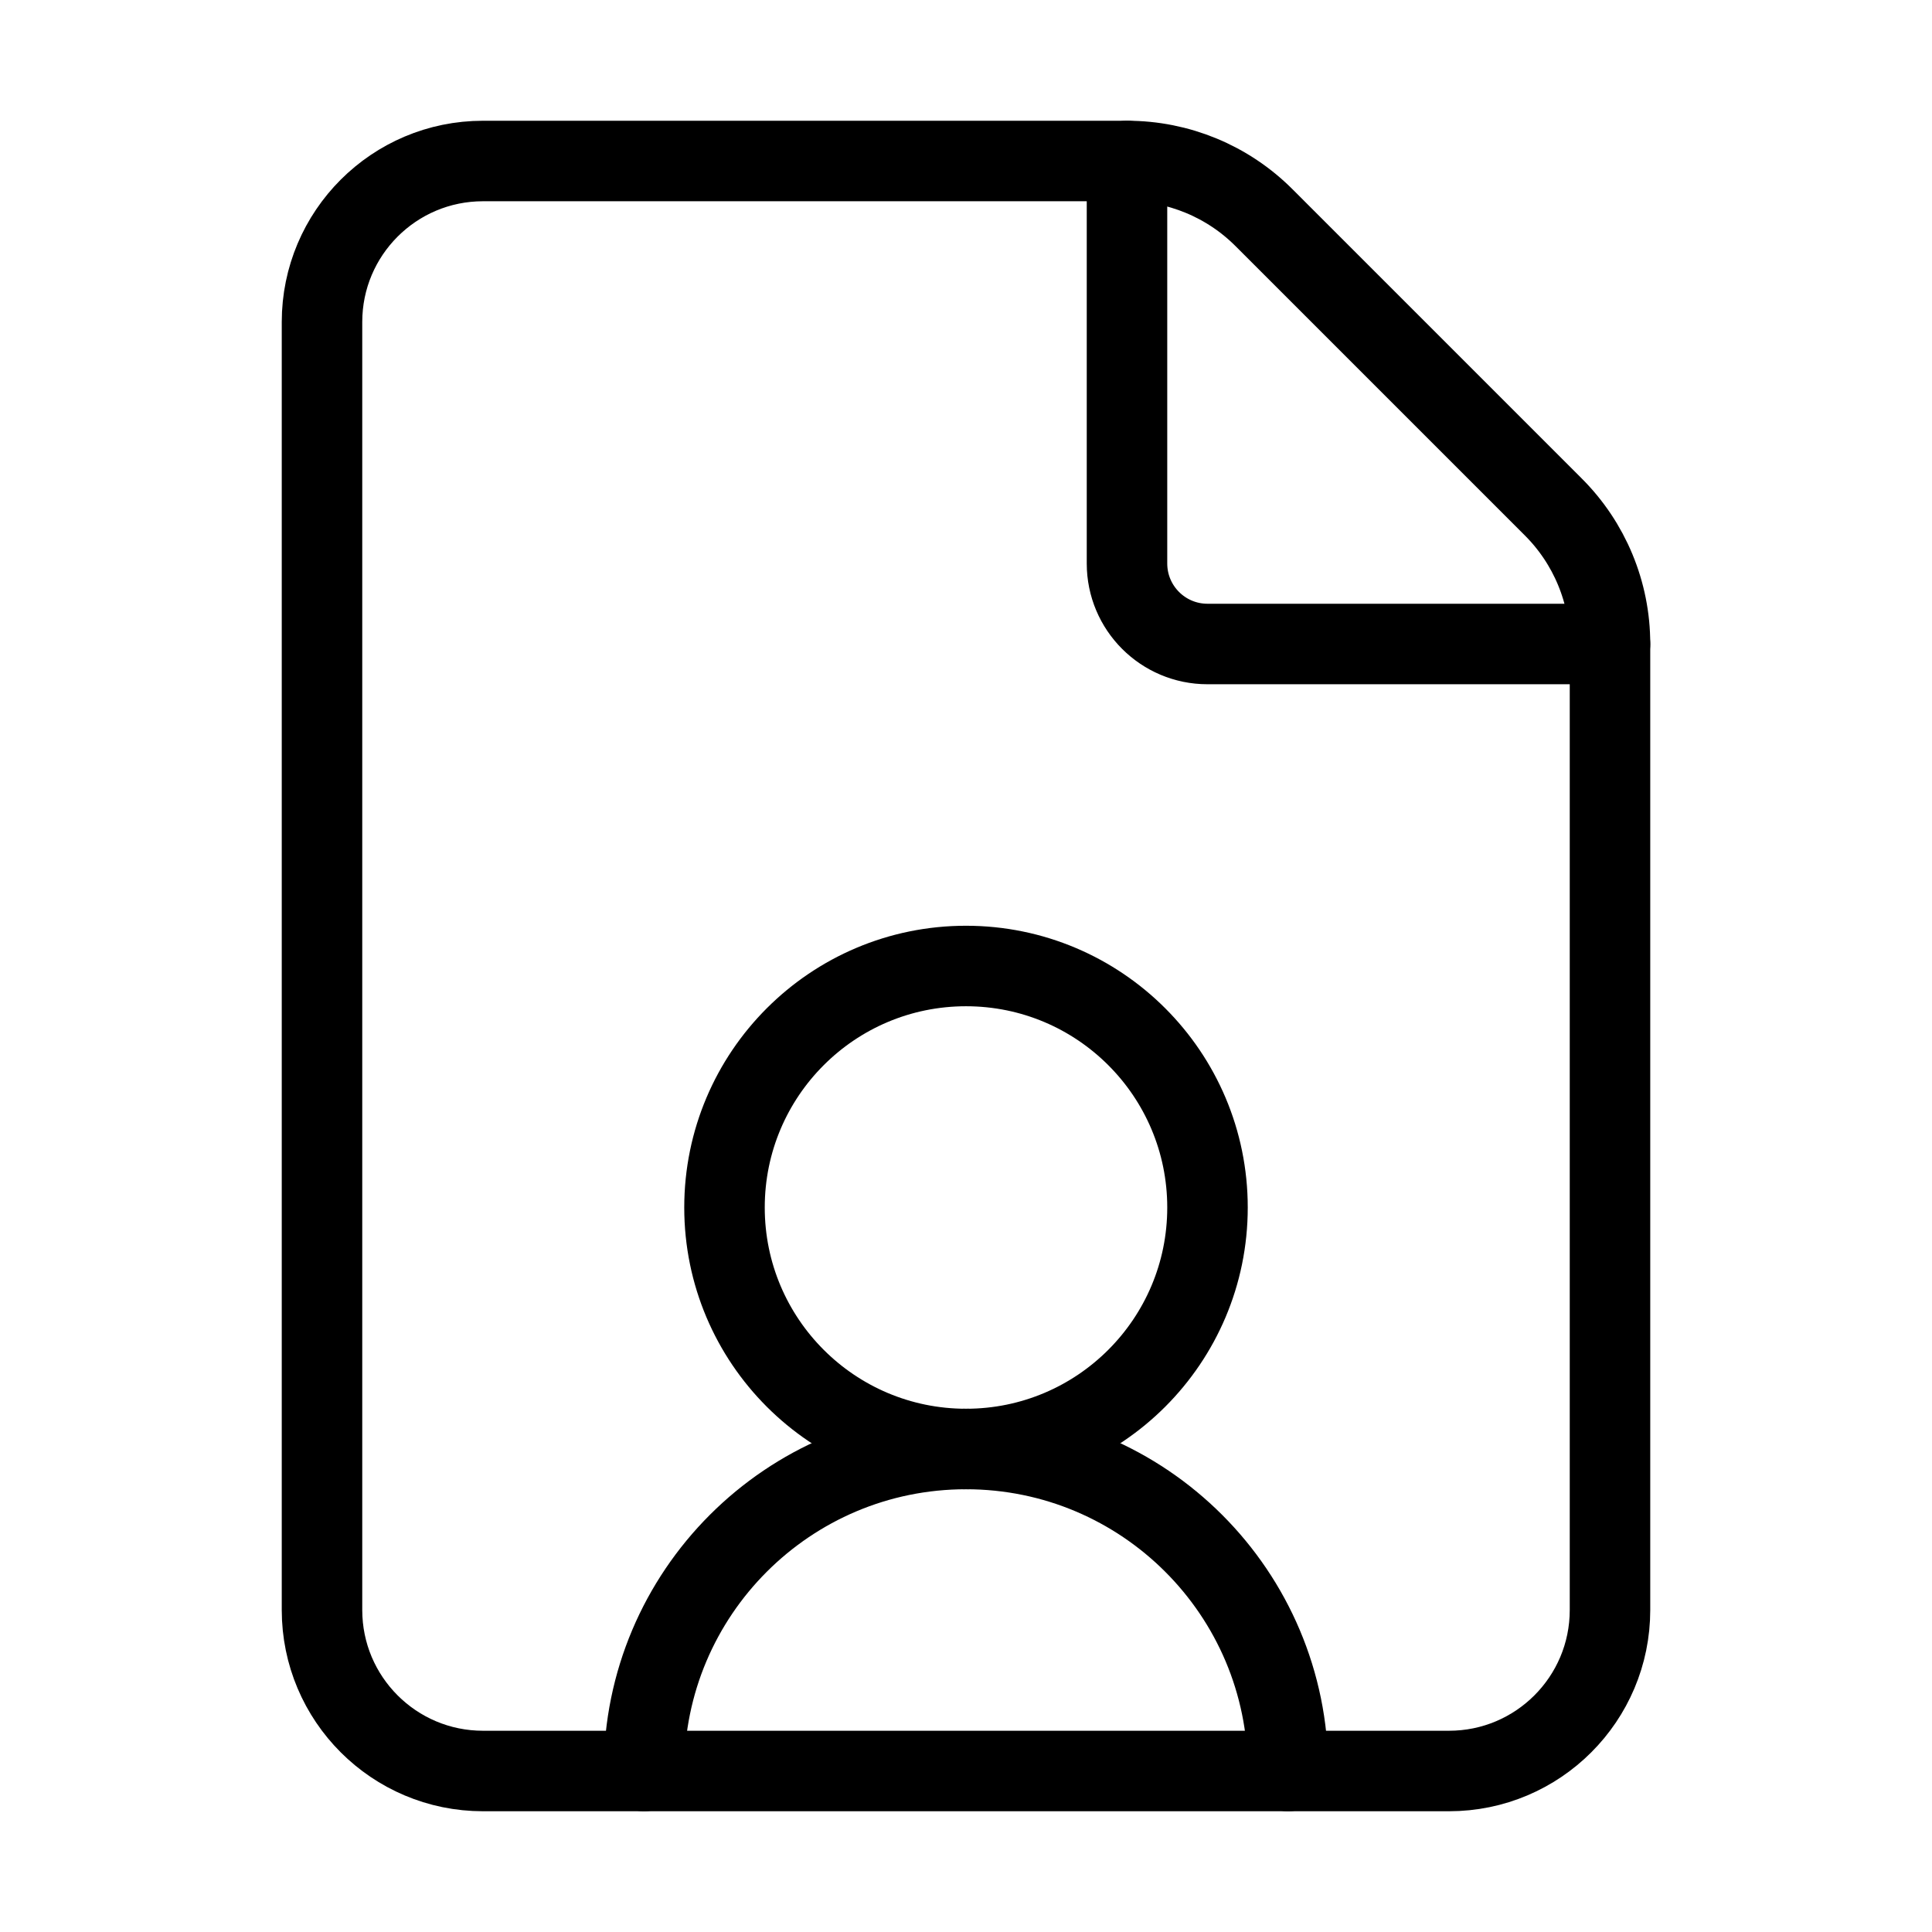
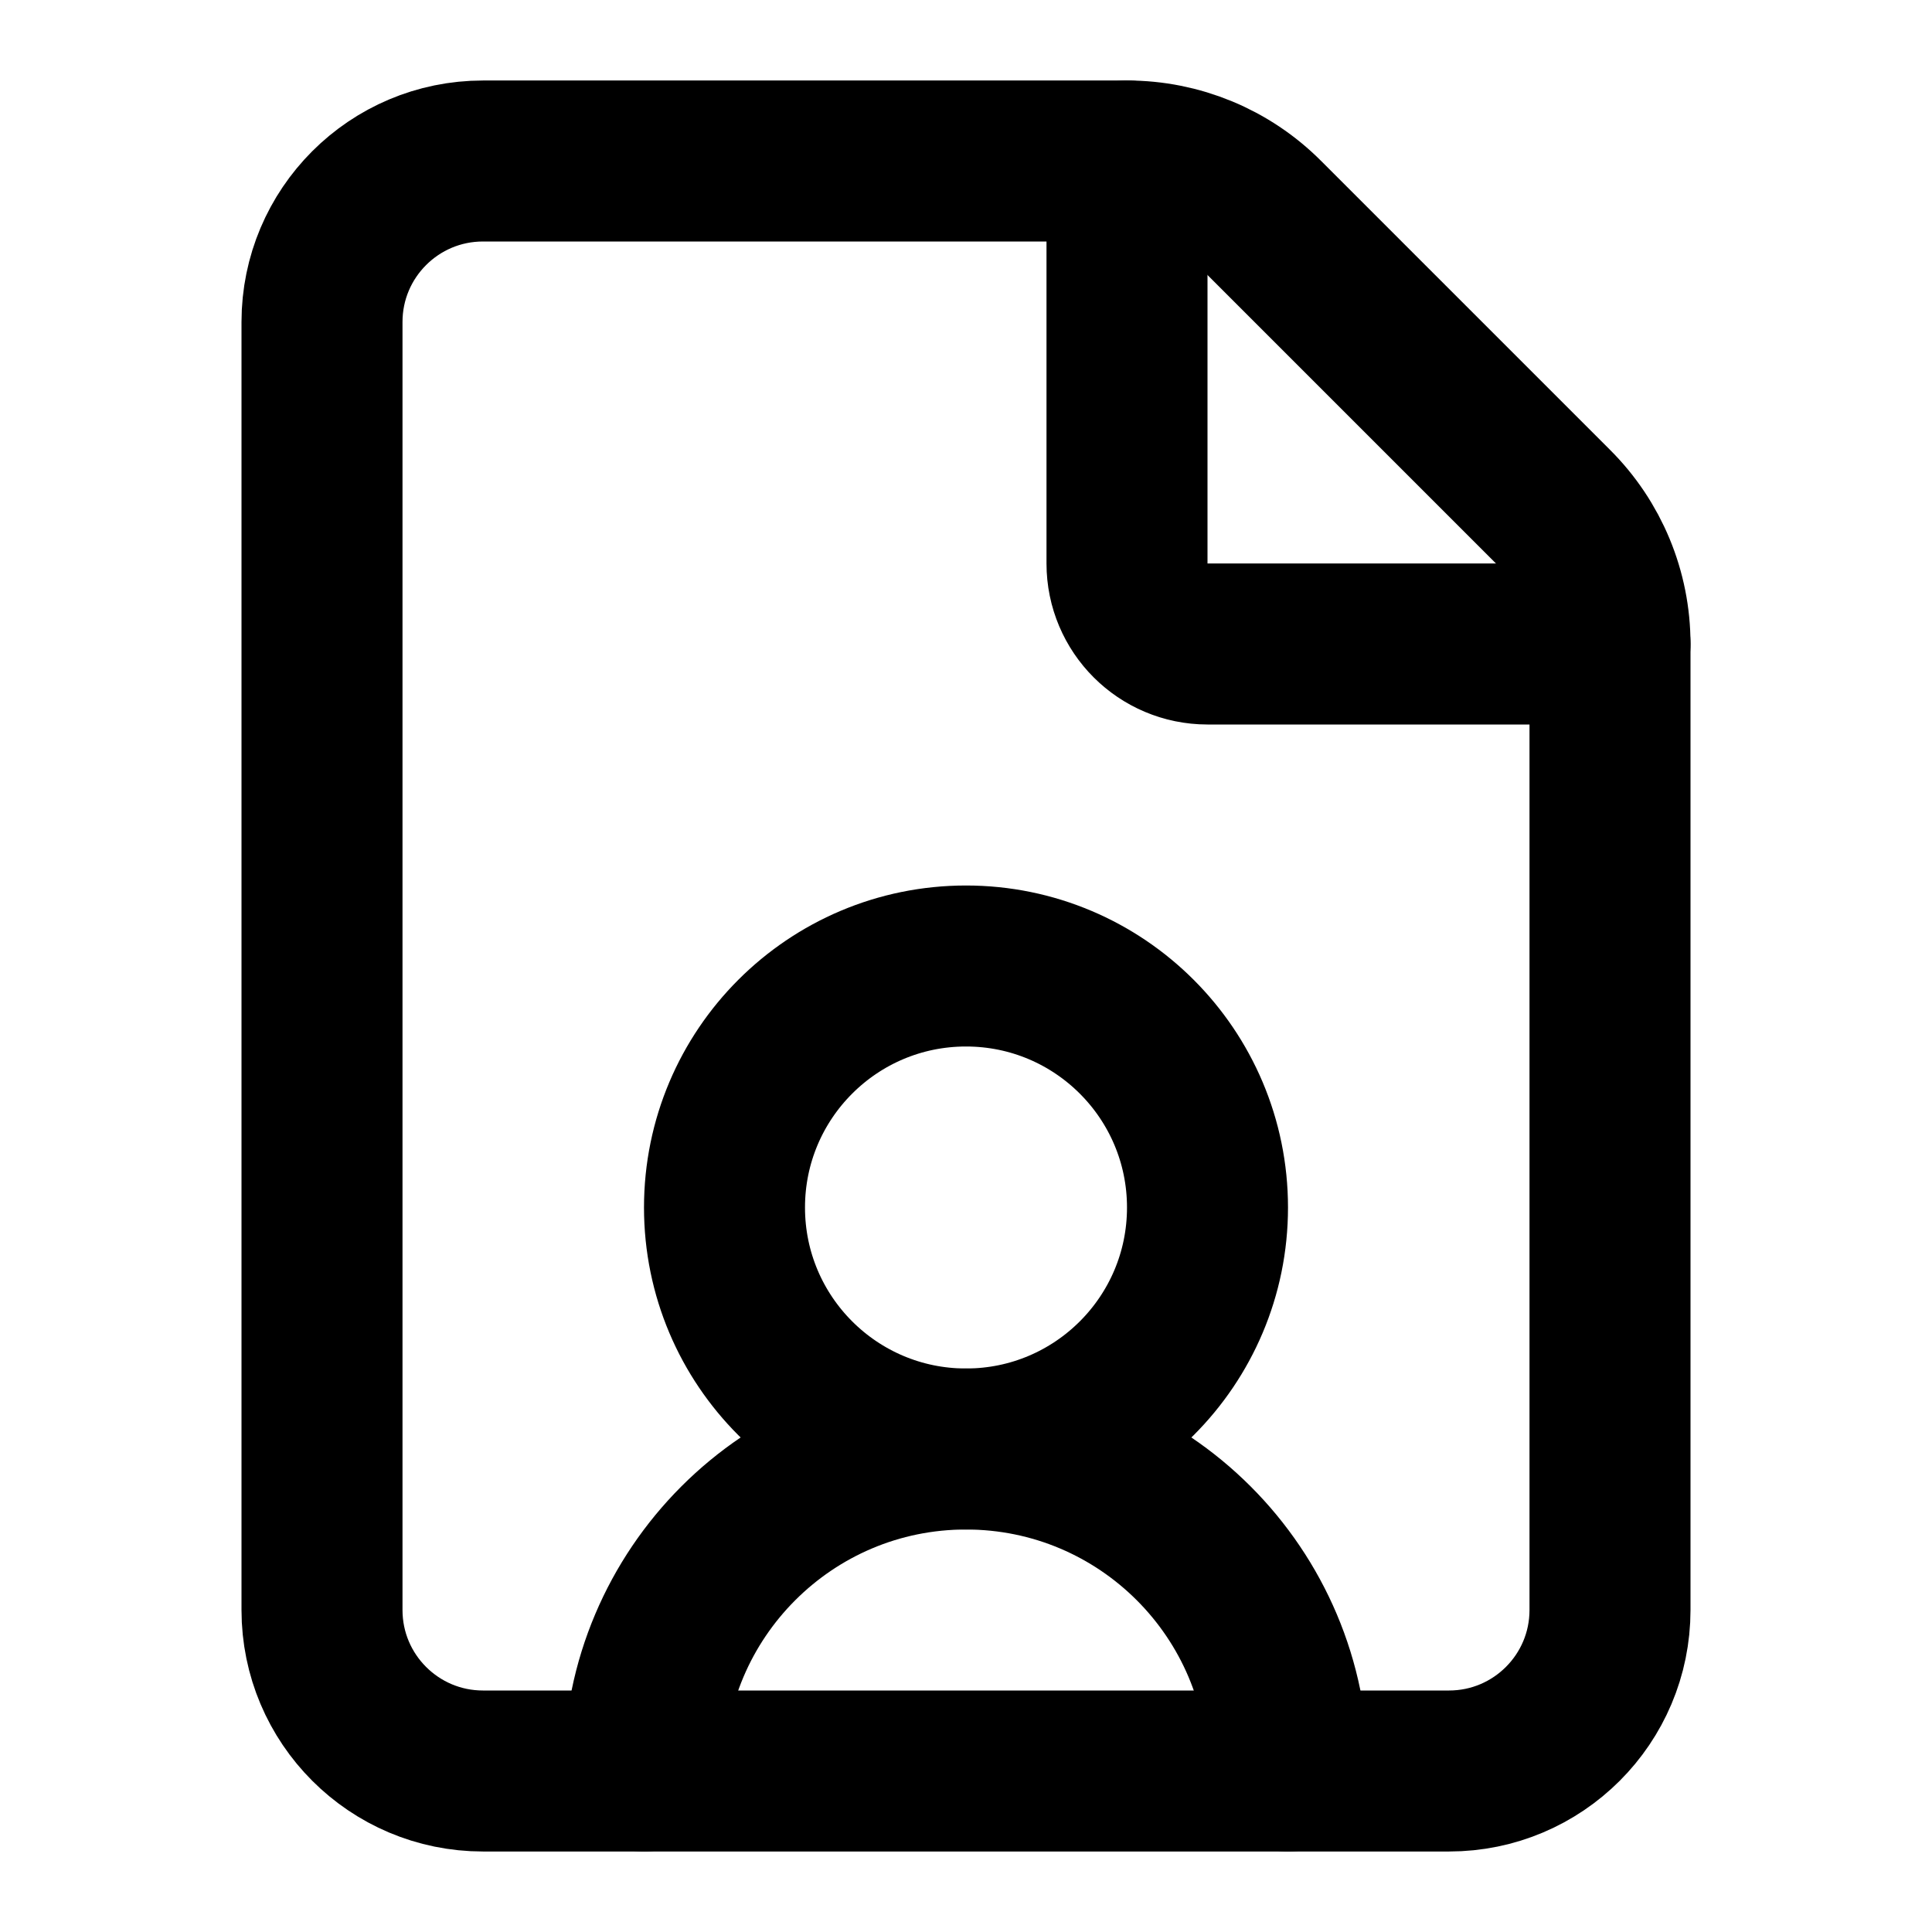
- <svg xmlns="http://www.w3.org/2000/svg" width="24" height="24" viewBox="0 0 24 24" fill="none" stroke="currentColor" stroke-width="1" stroke-linecap="round" stroke-linejoin="round">
+ <svg xmlns="http://www.w3.org/2000/svg" width="24" height="24" viewBox="0 0 24 24" fill="none" stroke="currentColor" stroke-width="2" stroke-linecap="round" stroke-linejoin="round">
  <path d="M6 22a2 2 0 0 1-2-2V4a2 2 0 0 1 2-2h8a2.4 2.4 0 0 1 1.704.706l3.588 3.588A2.4 2.4 0 0 1 20 8v12a2 2 0 0 1-2 2z" />
  <path d="M14 2v5a1 1 0 0 0 1 1h5" />
  <path d="M16 22a4 4 0 0 0-8 0" />
  <circle cx="12" cy="15" r="3" />
</svg>
